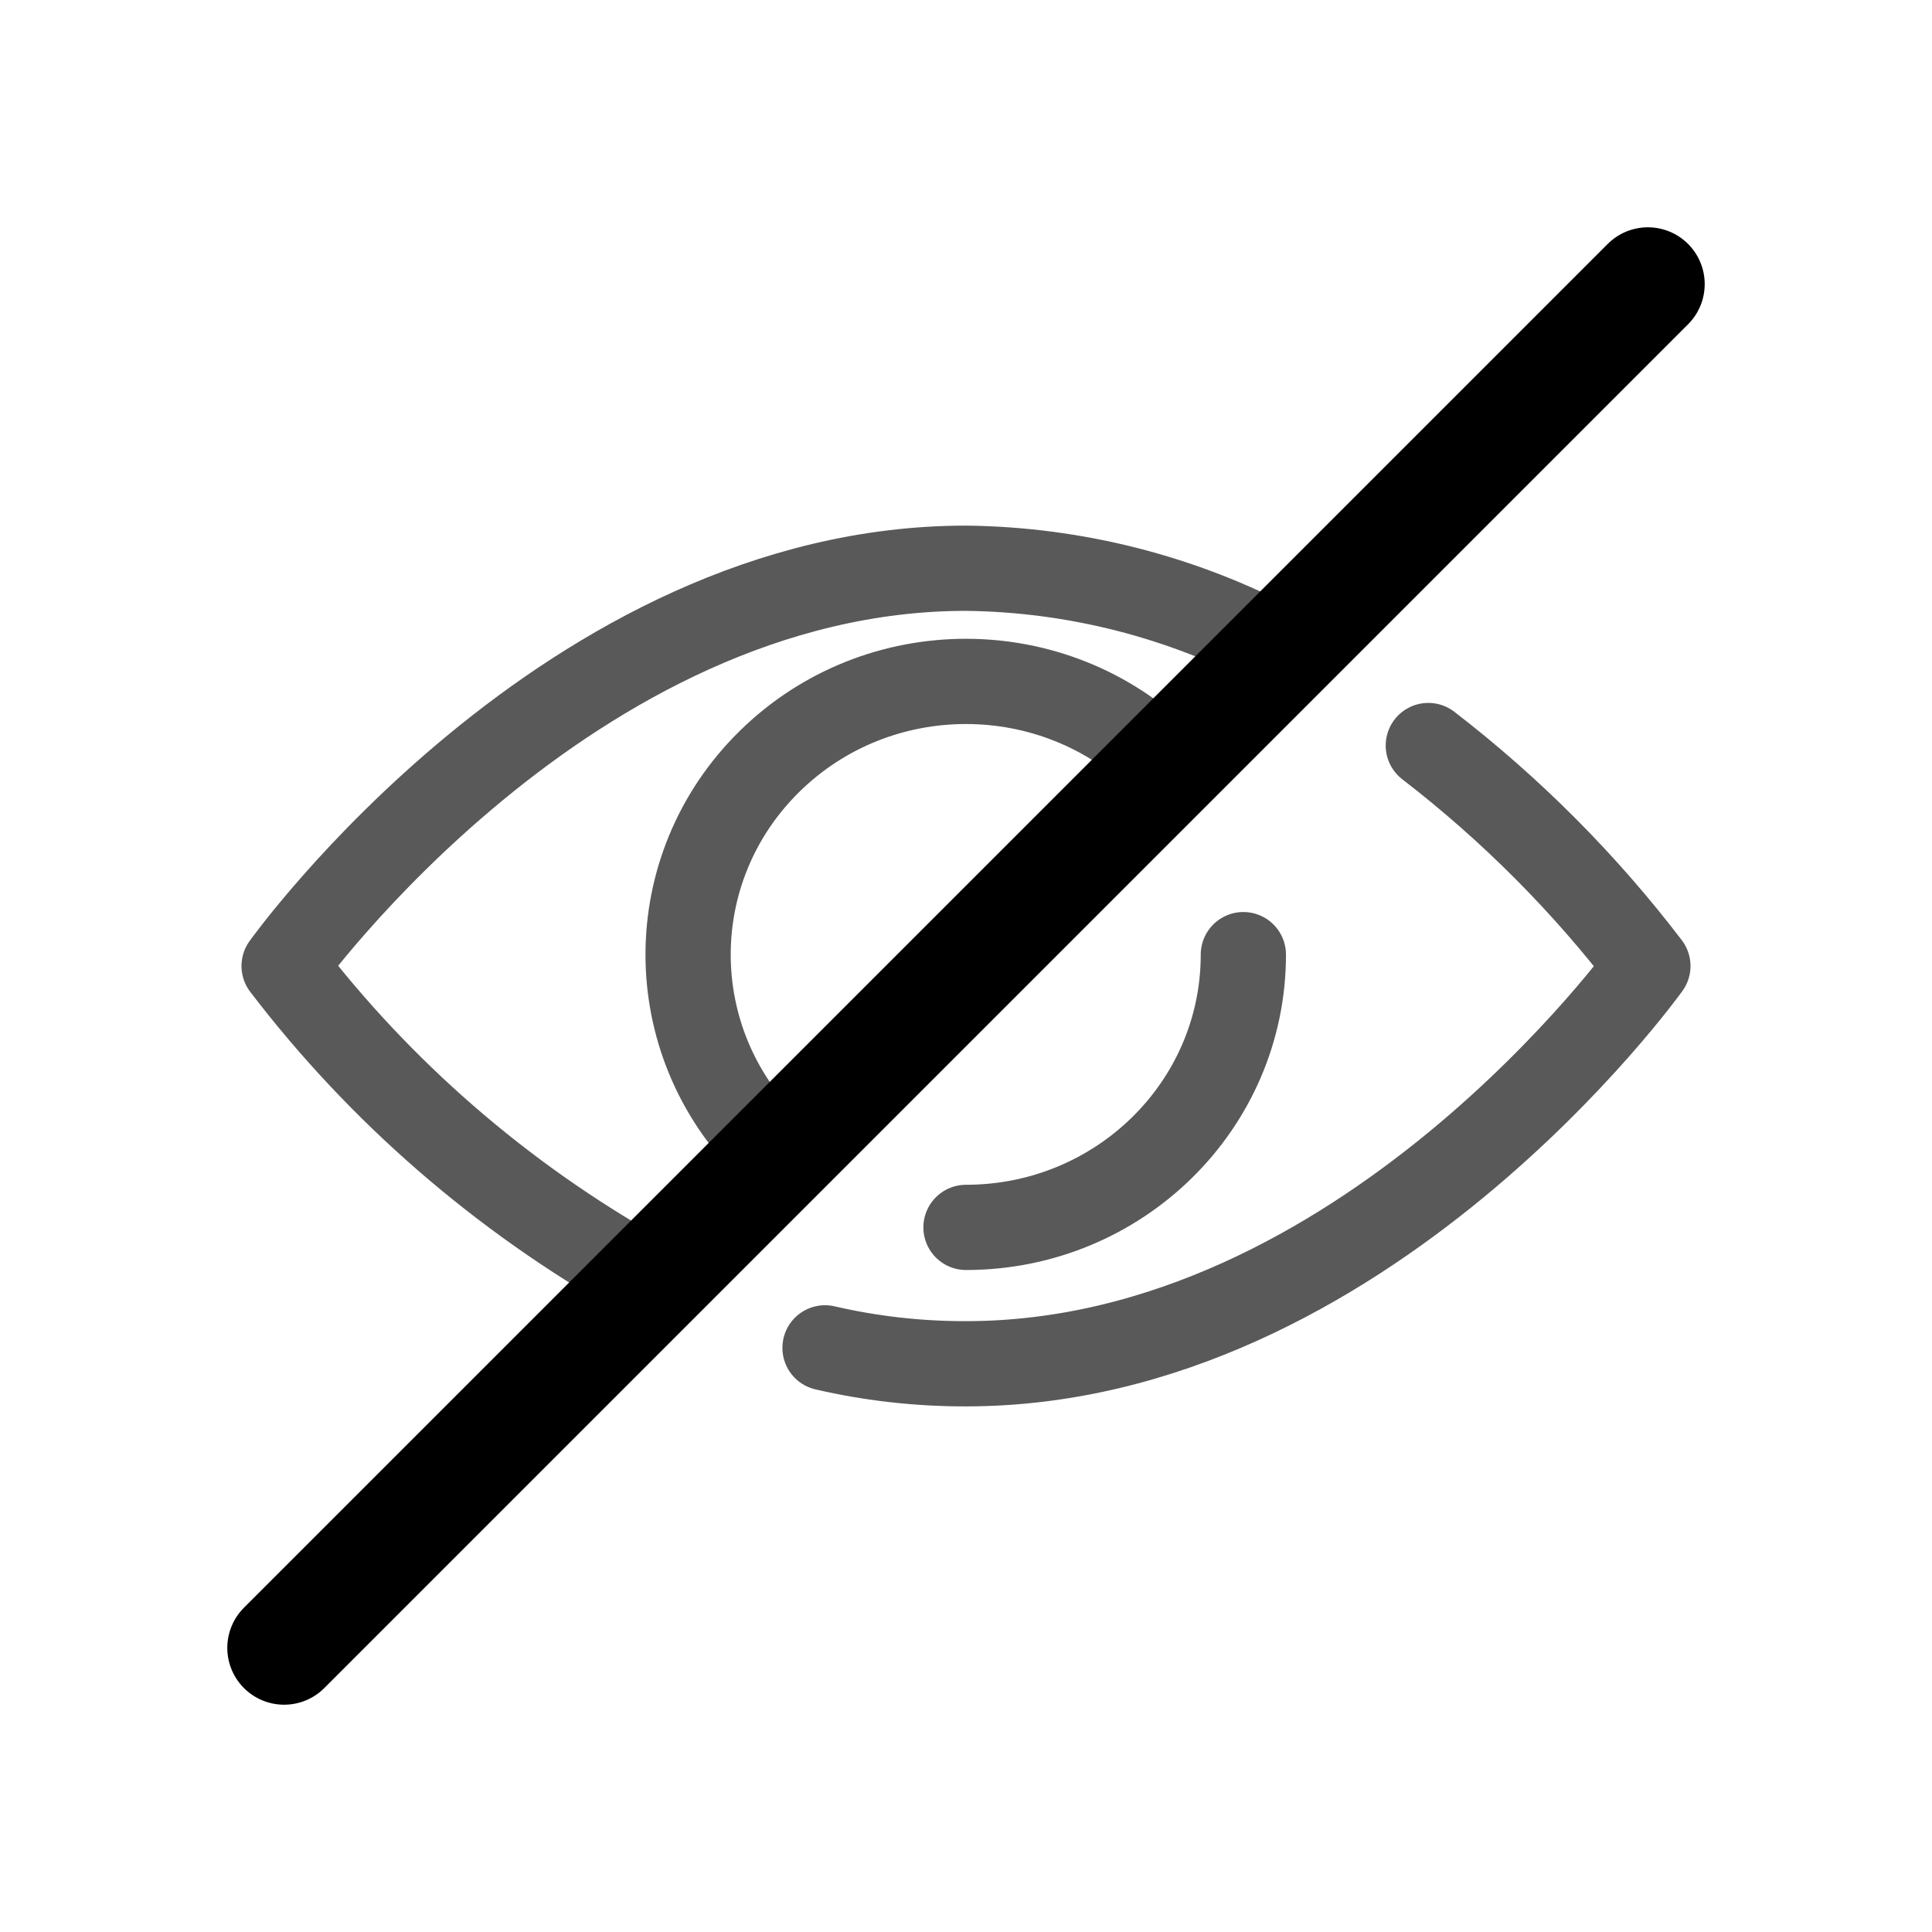
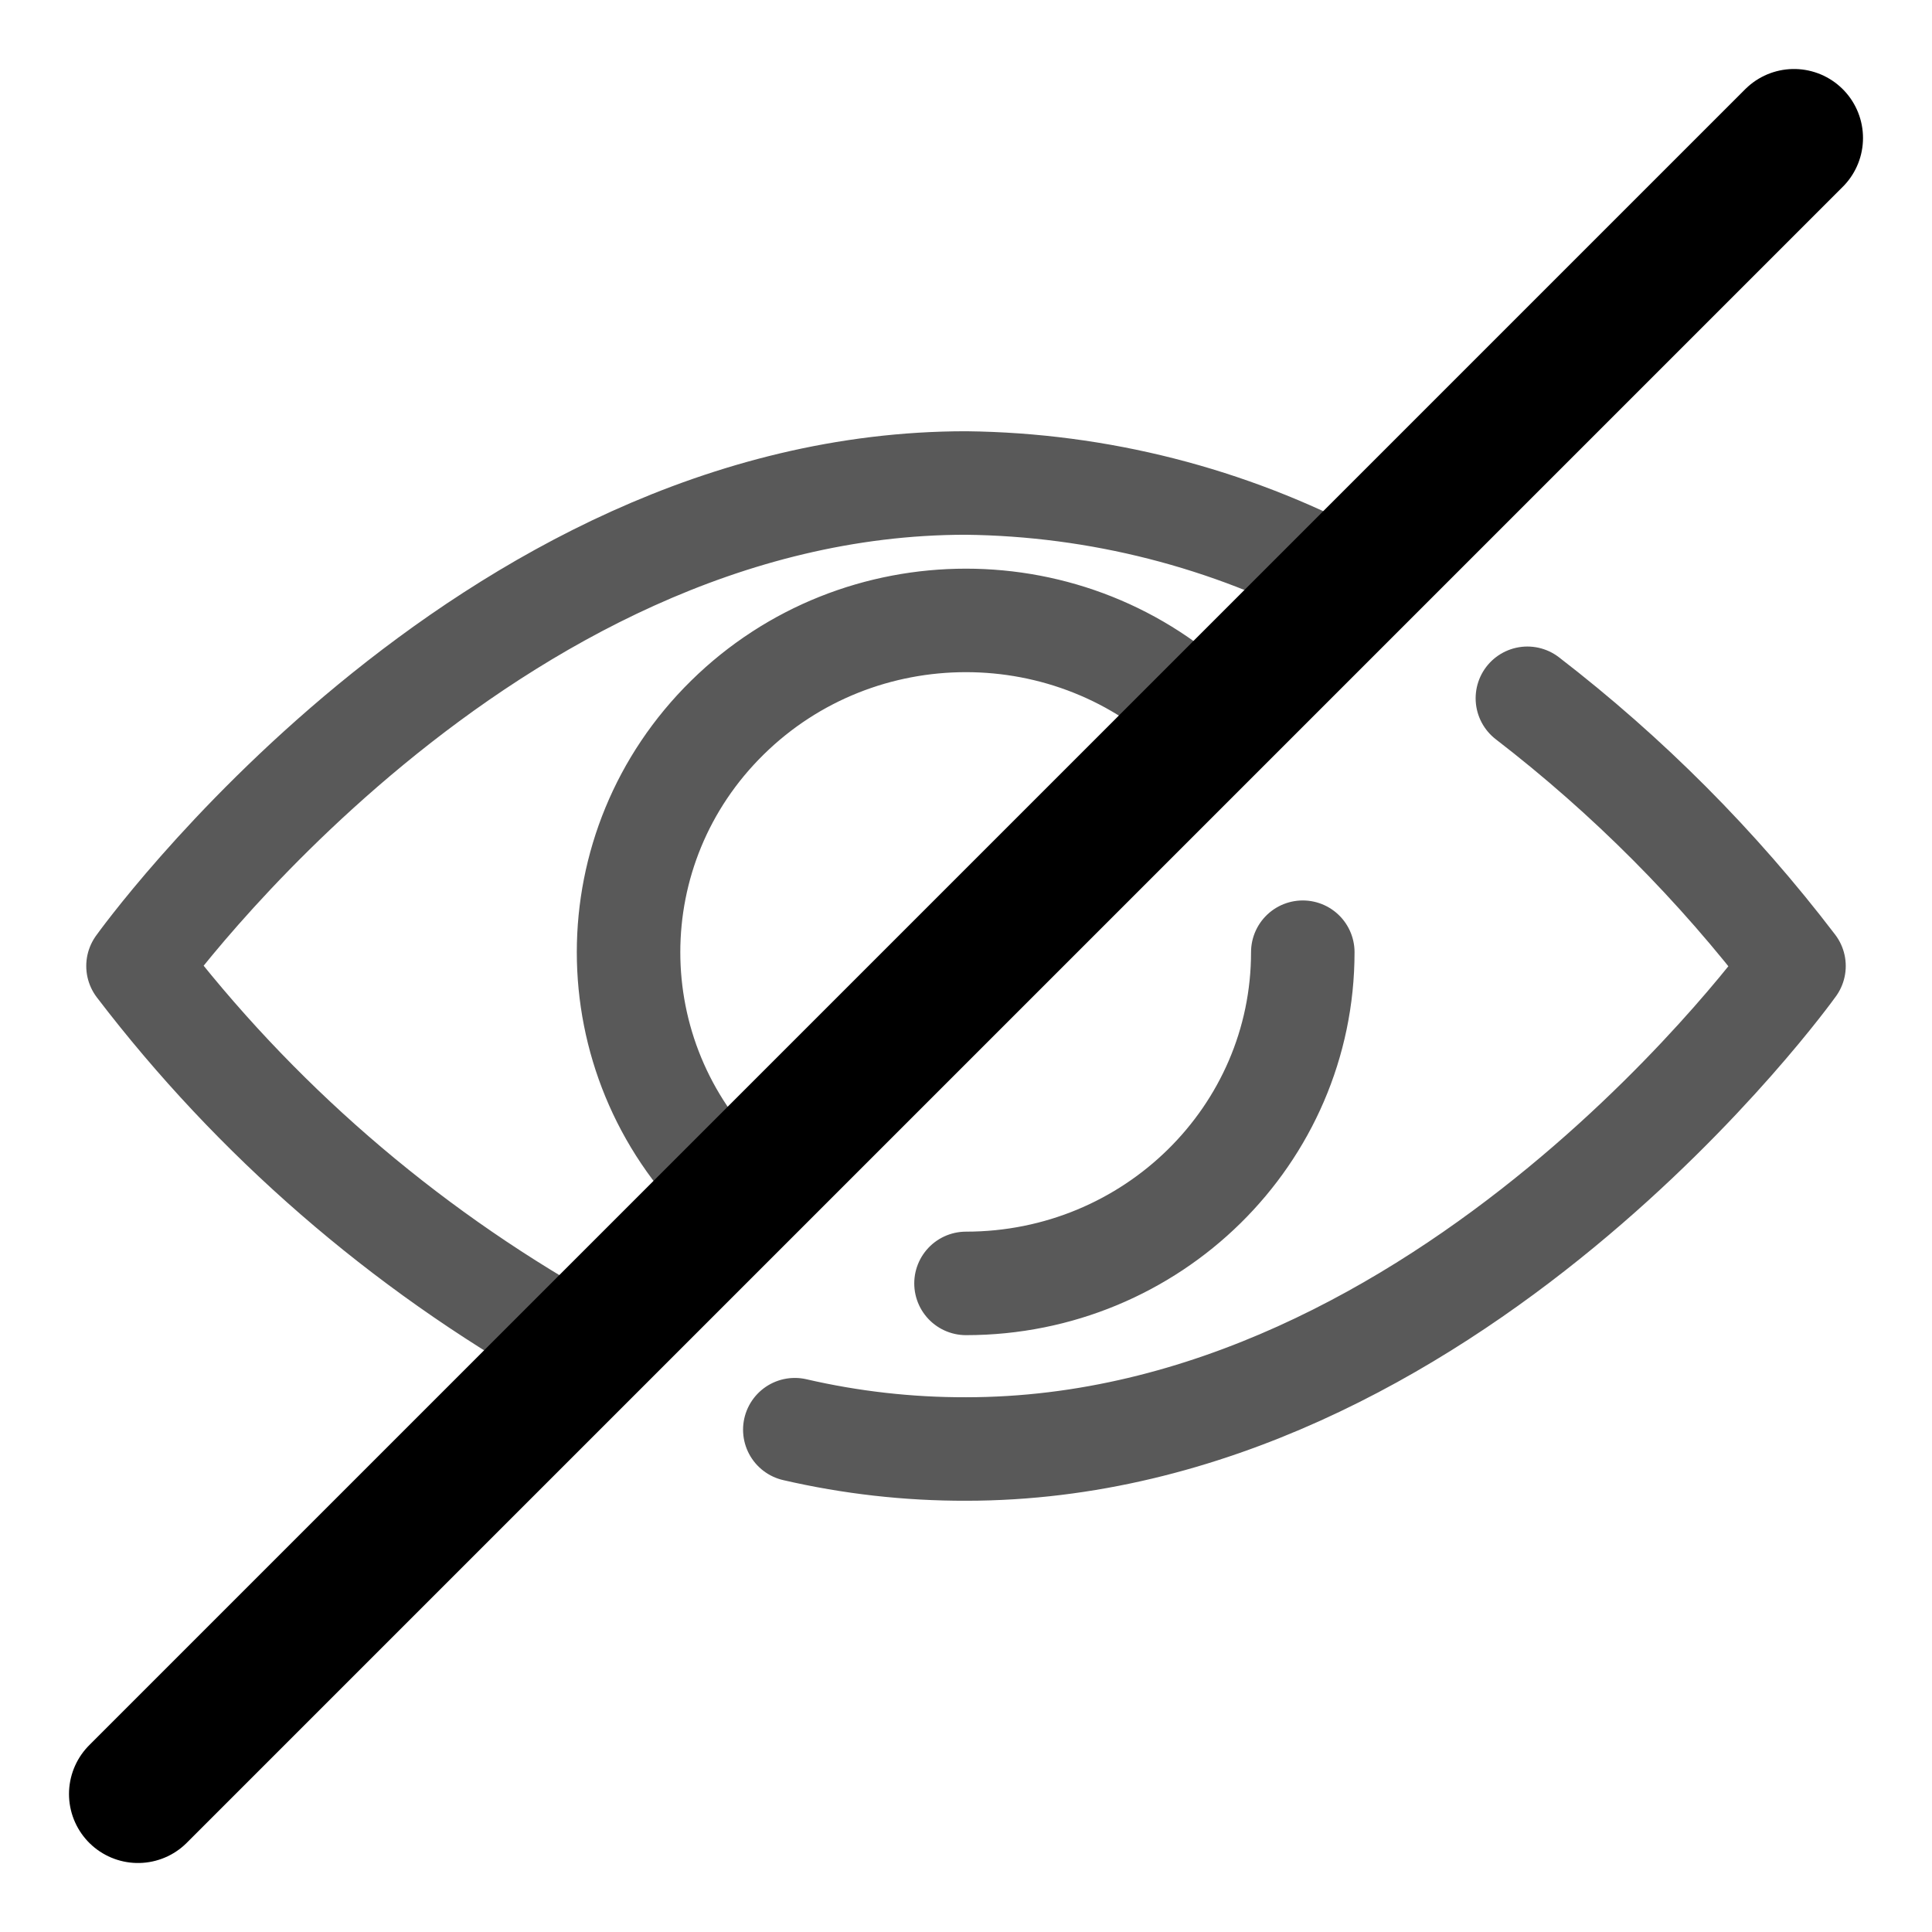
- <svg xmlns="http://www.w3.org/2000/svg" viewBox="0 0 34 34">
+ <svg xmlns="http://www.w3.org/2000/svg" viewBox="0 0 28 28">
  <g fill="none" stroke-linecap="round" stroke-linejoin="round">
-     <g transform="translate(5 5)" stroke="currentColor">
-       <path d="m9.519 18.72c0.813 0.188 1.646 0.282 2.481 0.28 6.997 0 12-7 12-7-1.109-1.454-2.409-2.759-3.864-3.88m-2.644-1.72c-1.688-0.897-3.573-1.378-5.492-1.4-6.997 0-12 7-12 7 1.69 2.213 3.822 4.064 6.264 5.44m5.736-0.84c2.696 0 4.881-2.149 4.881-4.8m-1.424-3.4c-1.91-1.878-5.006-1.878-6.915 5e-8 -1.91 1.878-1.91 4.922-5e-8 6.8" opacity=".65" stroke-width="1.5" />
-       <line x1="24" y2="24" stroke-width="2" />
+     <g transform="translate(-3 -3)" stroke="currentColor">
+       <g transform="translate(5 5)">
+         <path d="m9.519 18.72c0.813 0.188 1.646 0.282 2.481 0.28 6.997 0 12-7 12-7-1.109-1.454-2.409-2.759-3.864-3.88m-2.644-1.72c-1.688-0.897-3.573-1.378-5.492-1.4-6.997 0-12 7-12 7 1.69 2.213 3.822 4.064 6.264 5.44m5.736-0.84c2.696 0 4.881-2.149 4.881-4.8m-1.424-3.4c-1.91-1.878-5.006-1.878-6.915 5e-8 -1.91 1.878-1.91 4.922-5e-8 6.8" opacity=".65" stroke-width="1.5" />
+         <line x1="24" y2="24" stroke-width="2" />
+       </g>
    </g>
  </g>
</svg>
